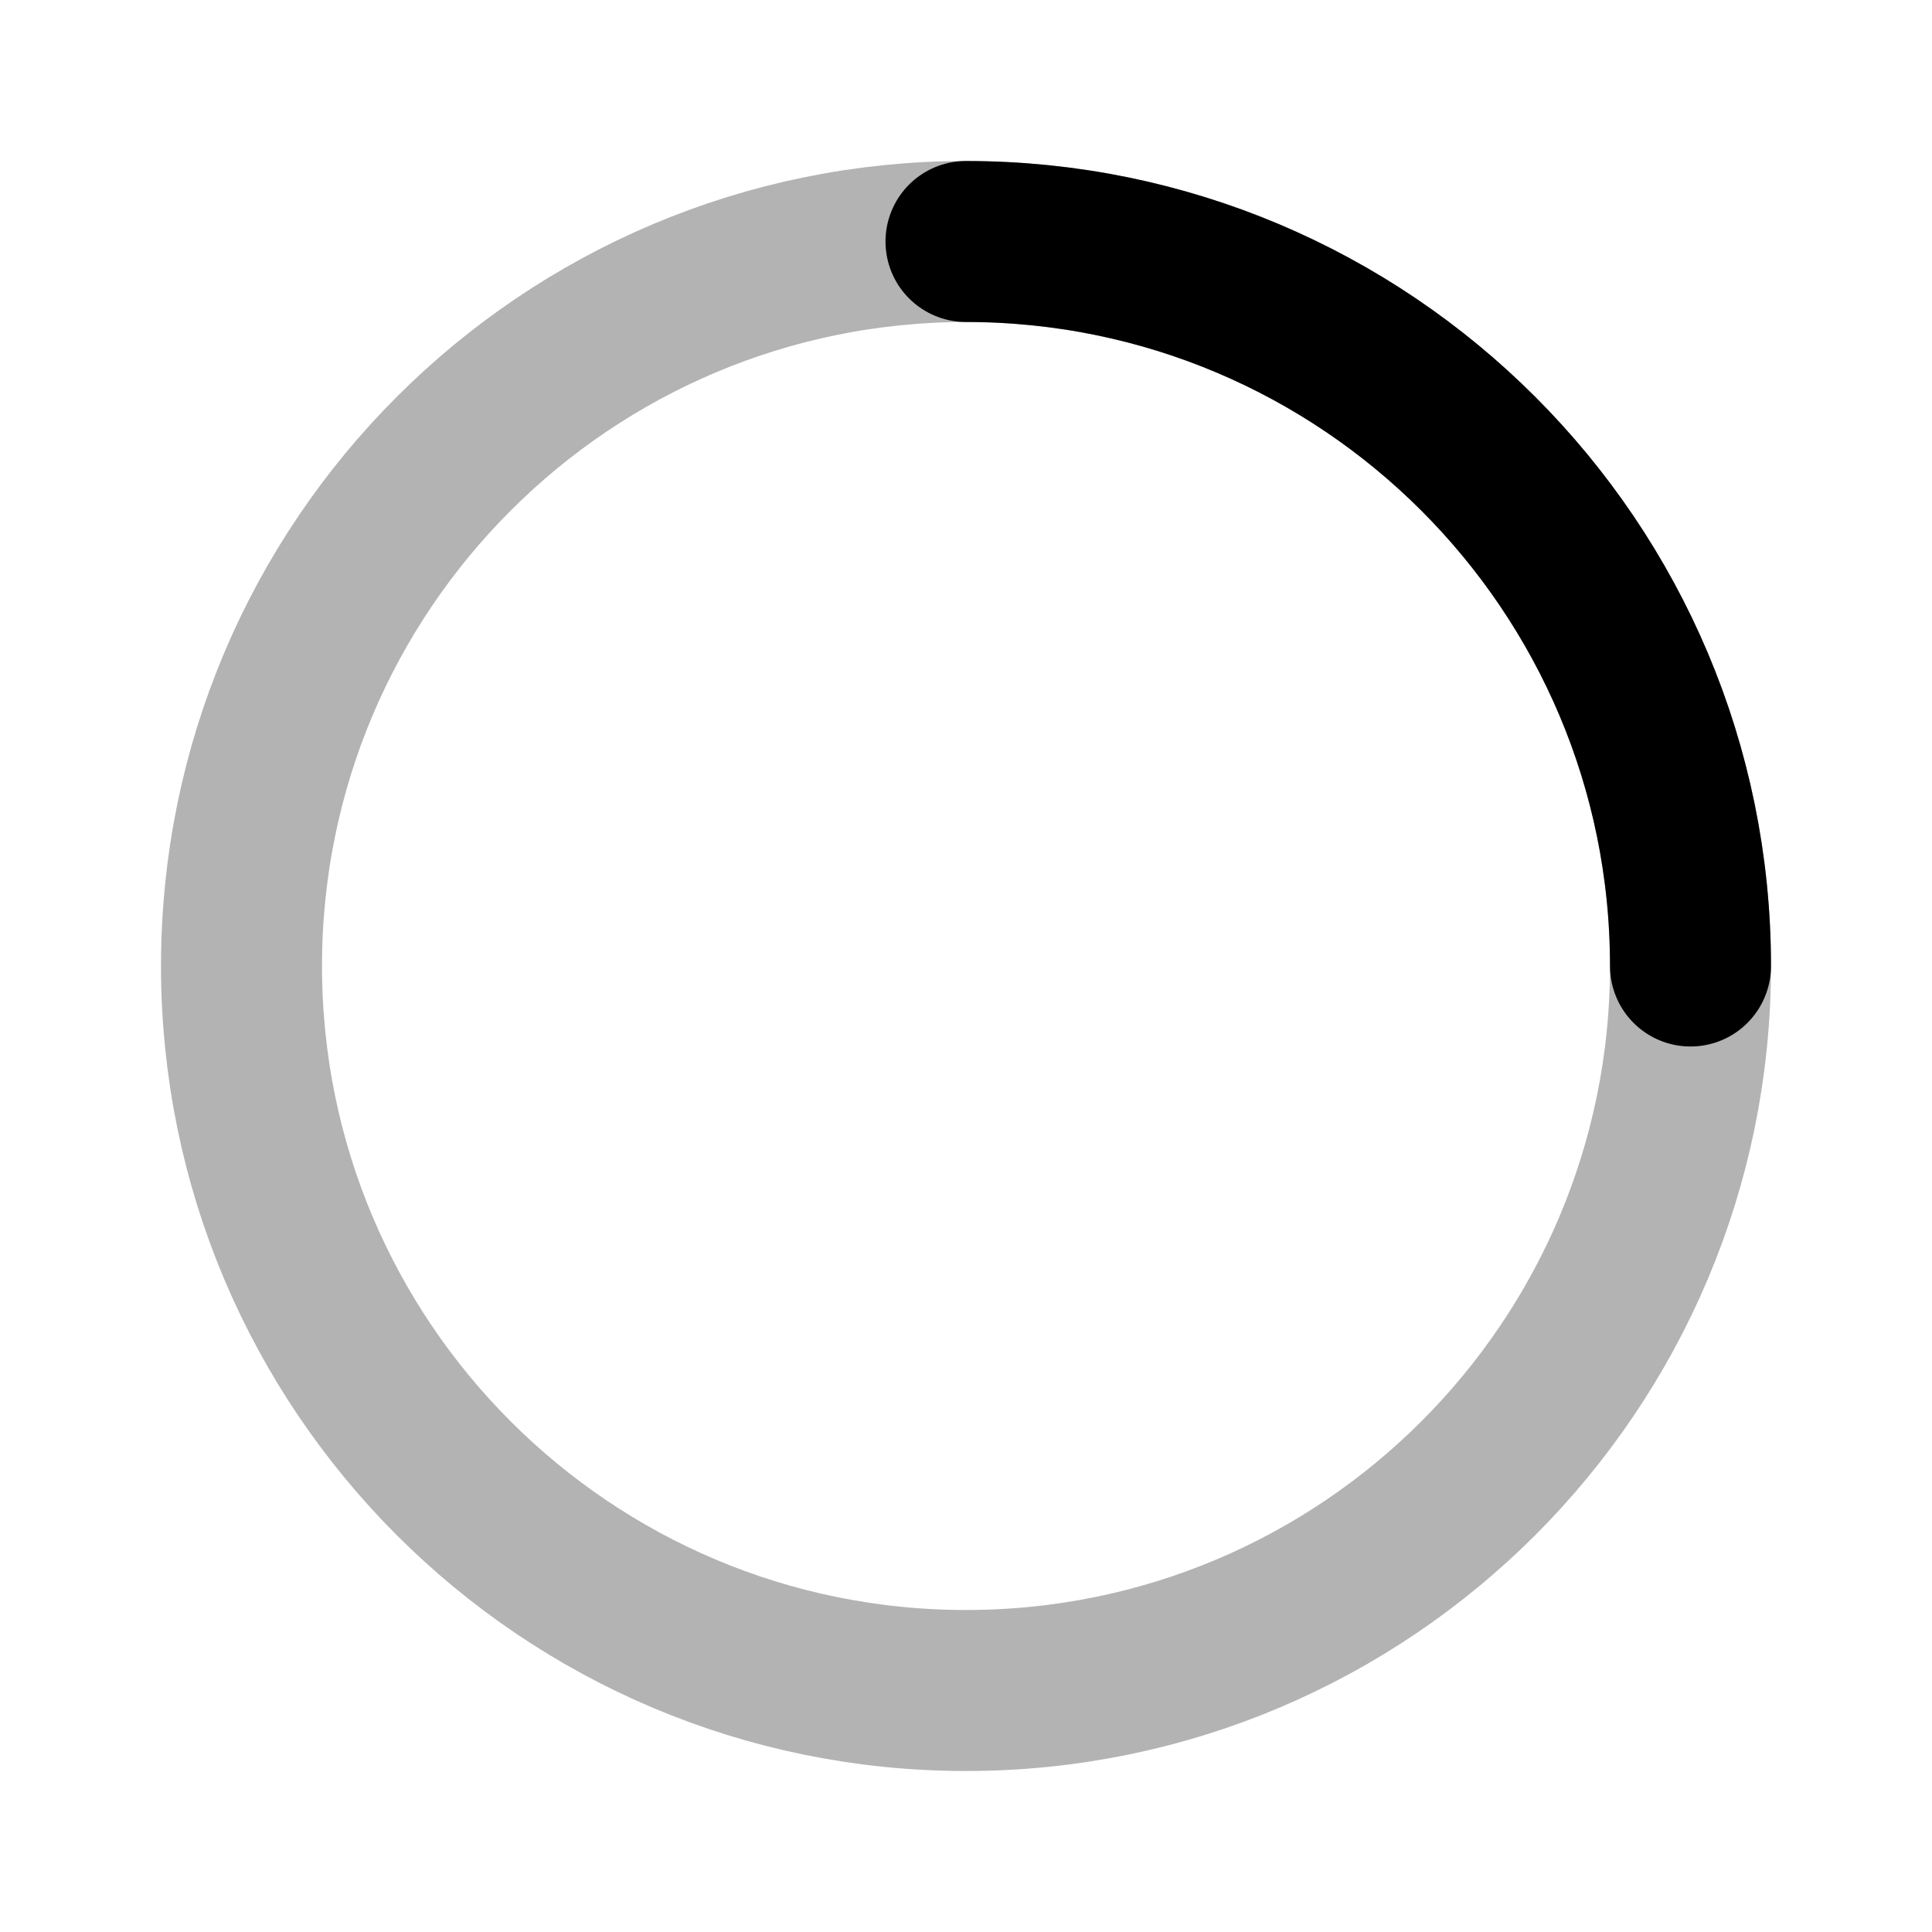
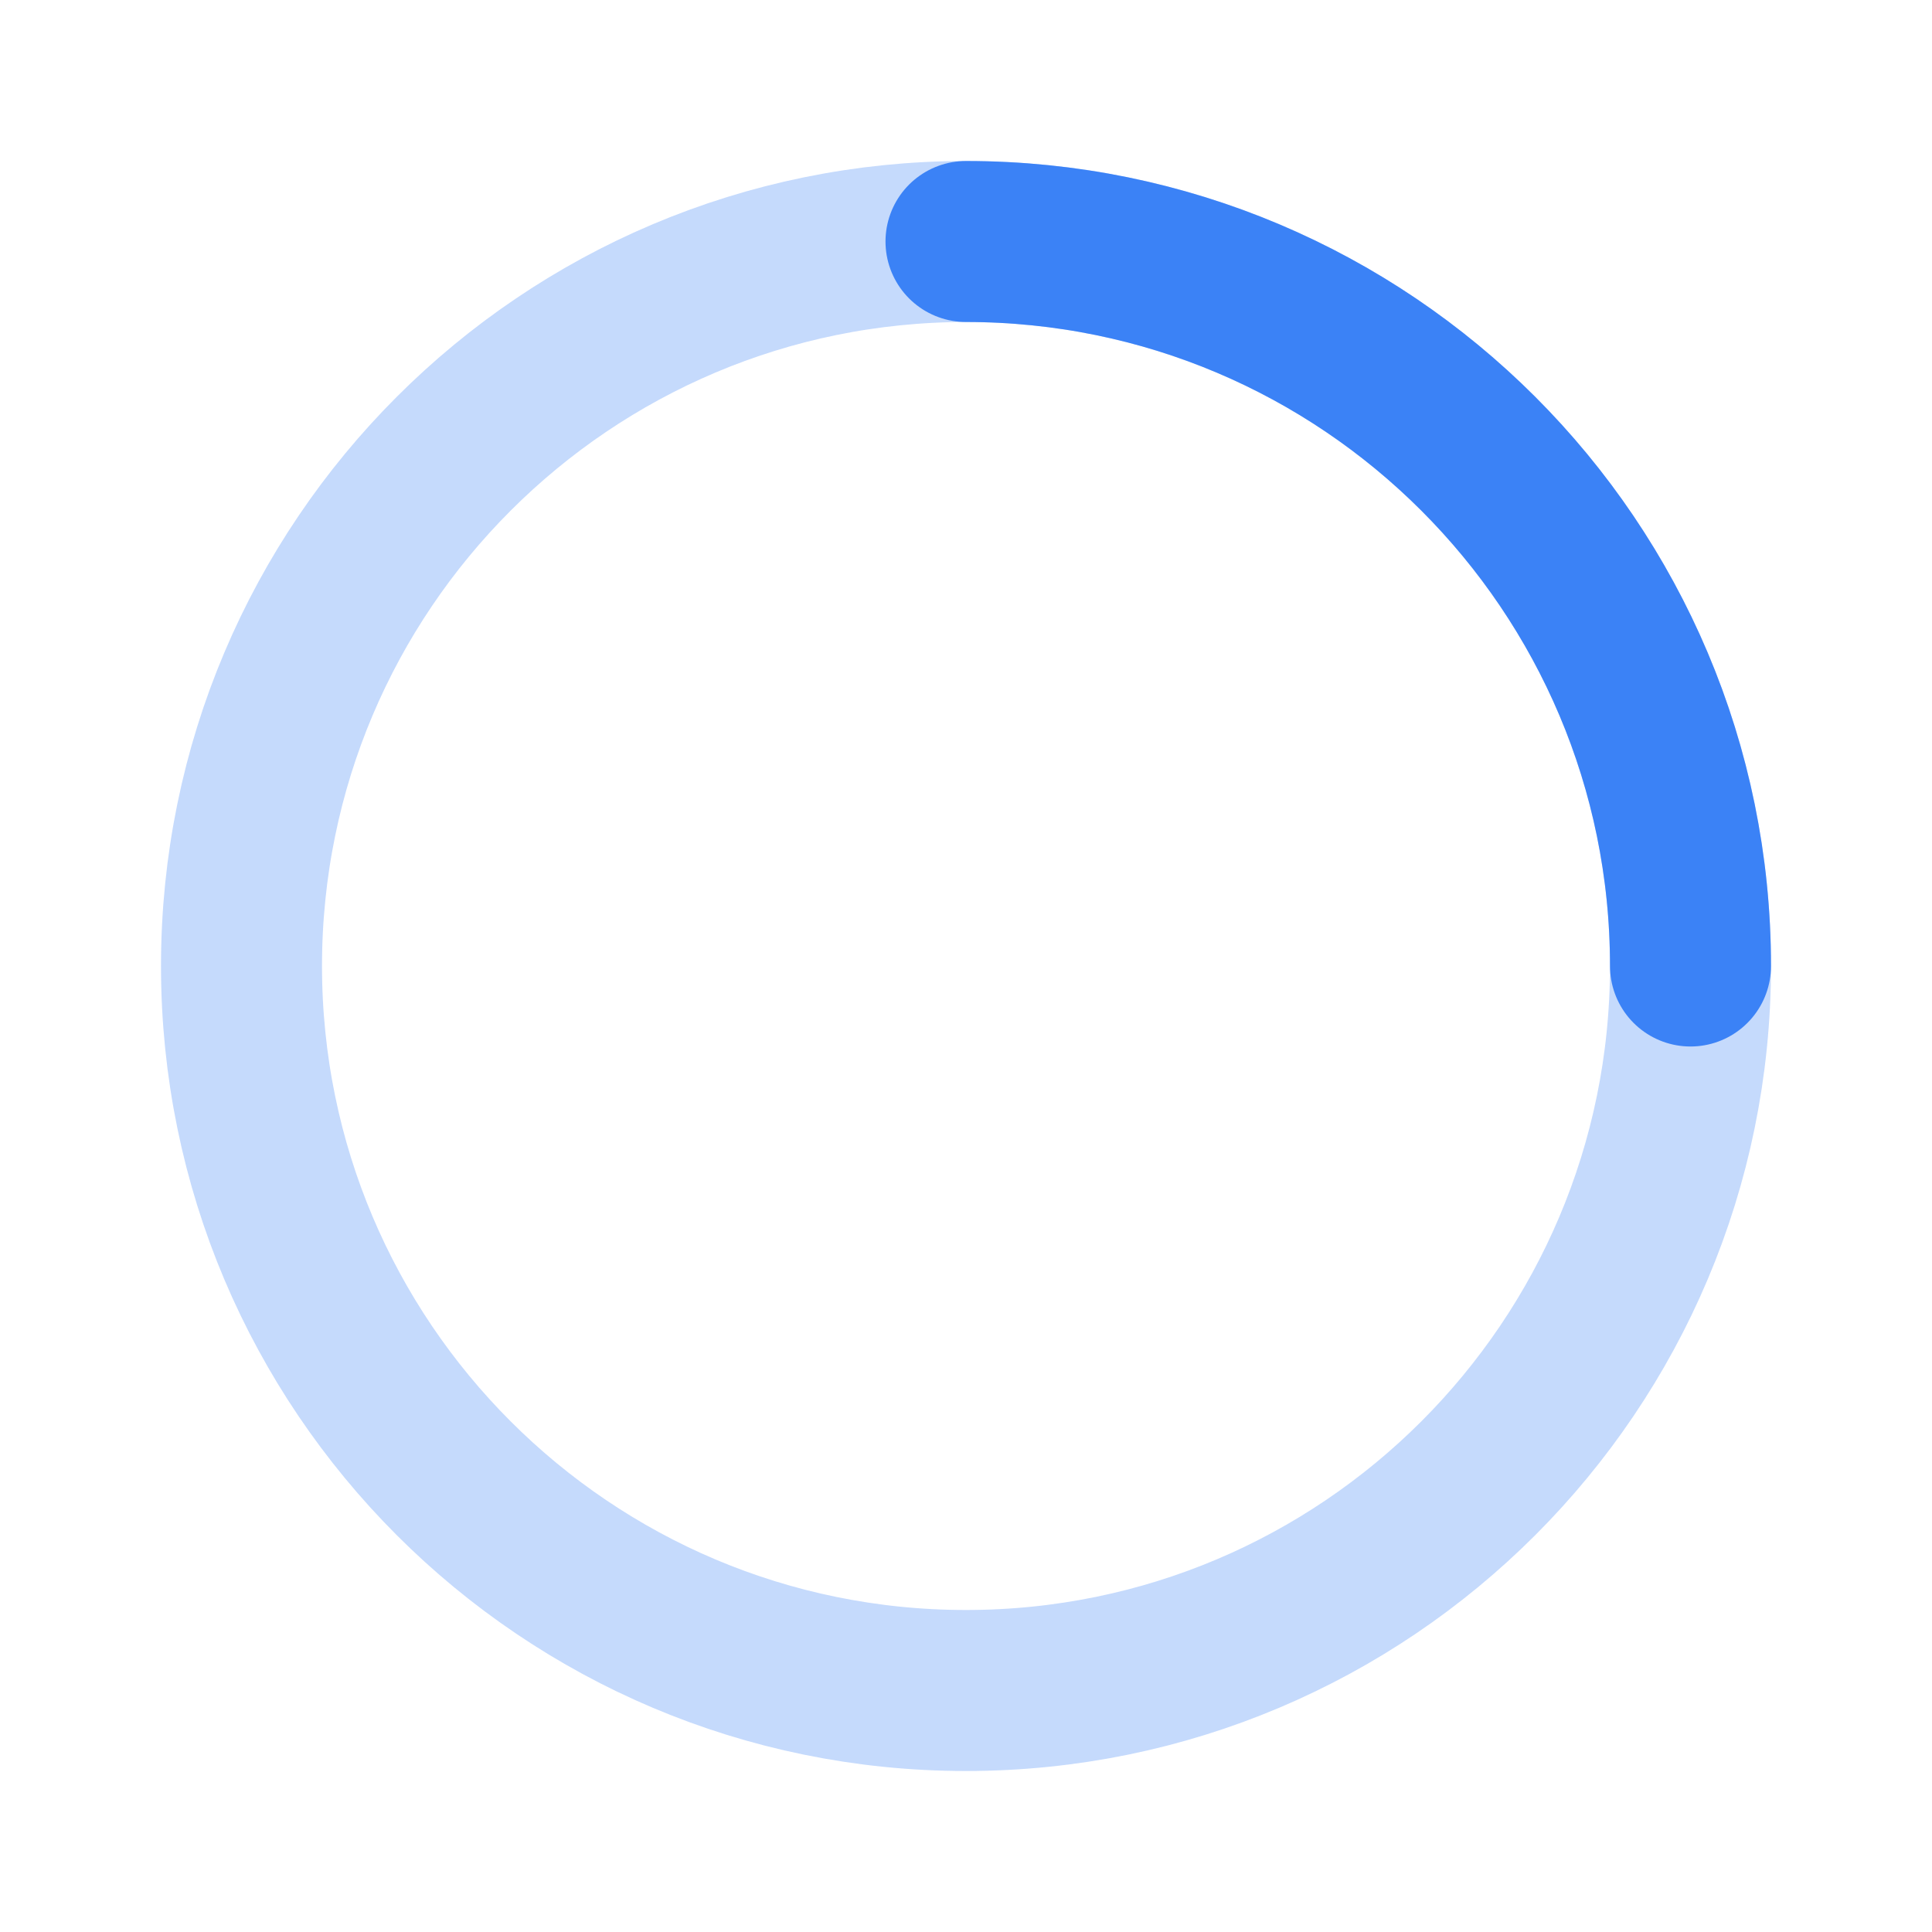
<svg xmlns="http://www.w3.org/2000/svg" width="32" height="32" viewBox="0 0 24 24">
-   <g fill="none" stroke="currentColor" stroke-linecap="round" stroke-linejoin="round" stroke-width="2">
+   <g fill="none" stroke="#3b82f6" stroke-linecap="round" stroke-linejoin="round" stroke-width="2">
    <path stroke-dasharray="18" d="M12 3c4.97 0 9 4.03 9 9">
      <animate fill="freeze" attributeName="stroke-dashoffset" dur="0.3s" values="18;0" />
      <animateTransform attributeName="transform" dur="1.5s" repeatCount="indefinite" type="rotate" values="0 12 12;360 12 12" />
    </path>
    <path stroke-dasharray="60" d="M12 3c4.97 0 9 4.03 9 9c0 4.97 -4.03 9 -9 9c-4.97 0 -9 -4.03 -9 -9c0 -4.97 4.03 -9 9 -9Z" opacity=".3">
      <animate fill="freeze" attributeName="stroke-dashoffset" dur="1.2s" values="60;0" />
    </path>
  </g>
</svg>
